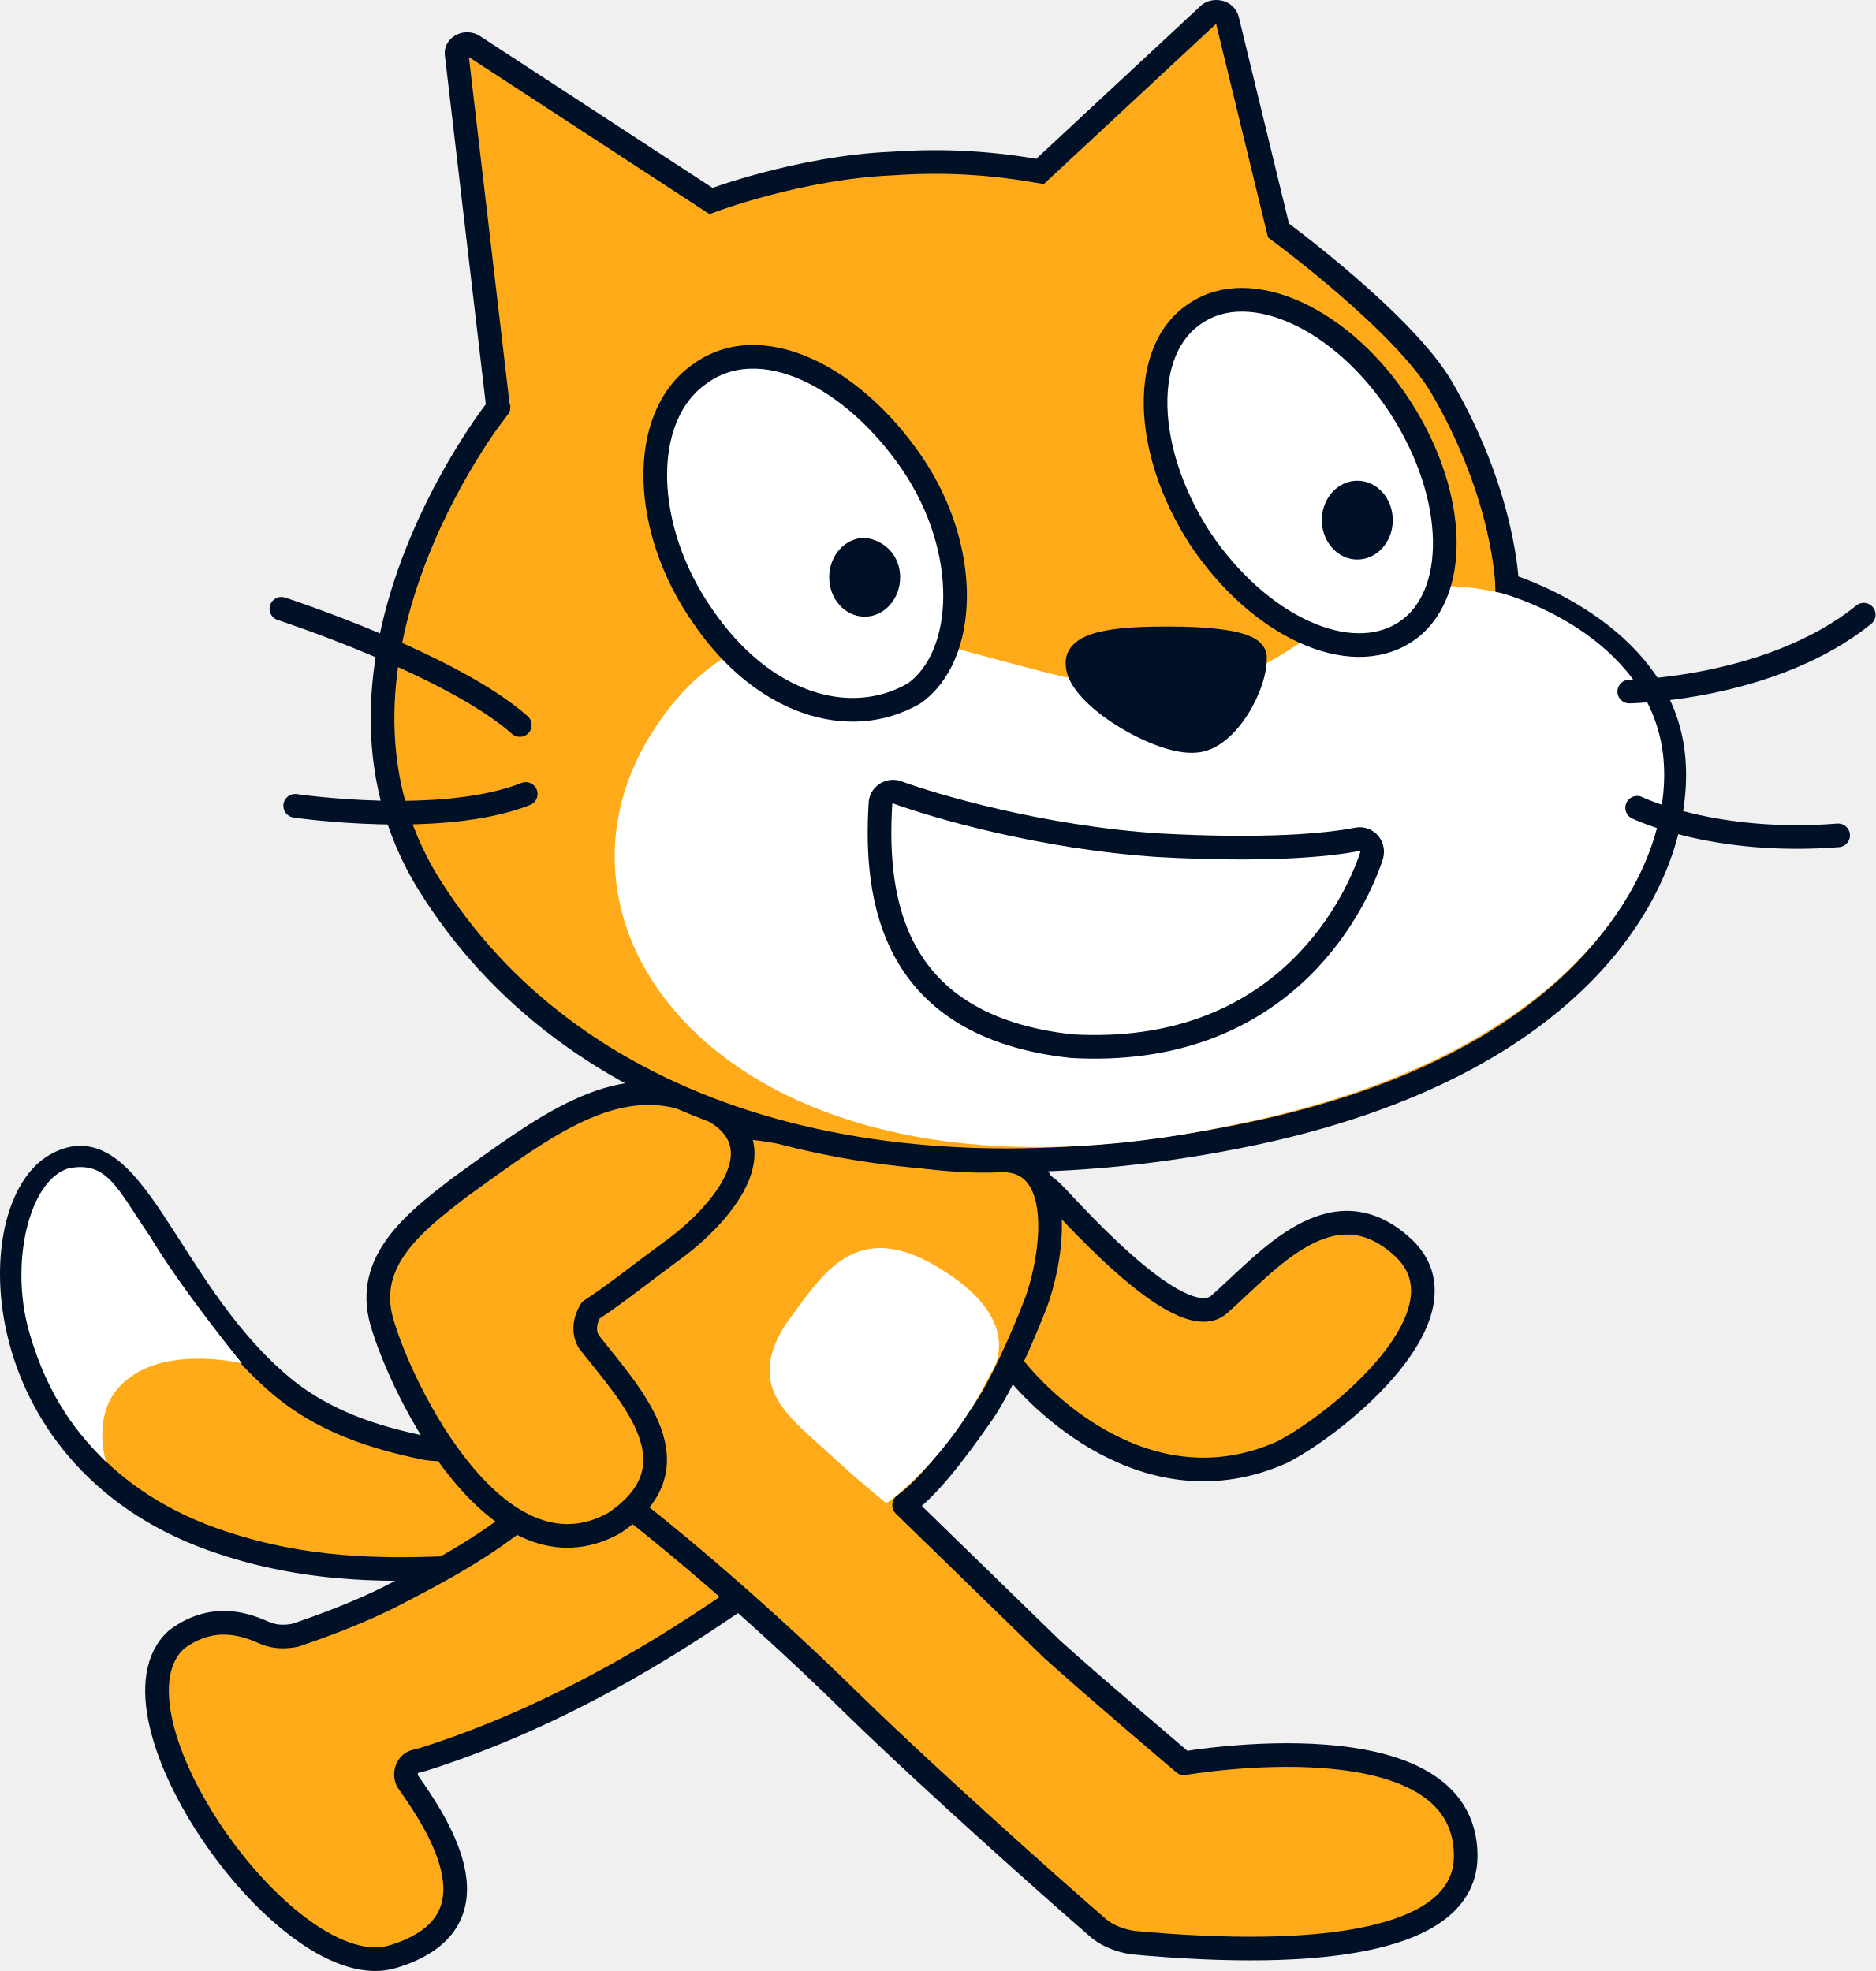
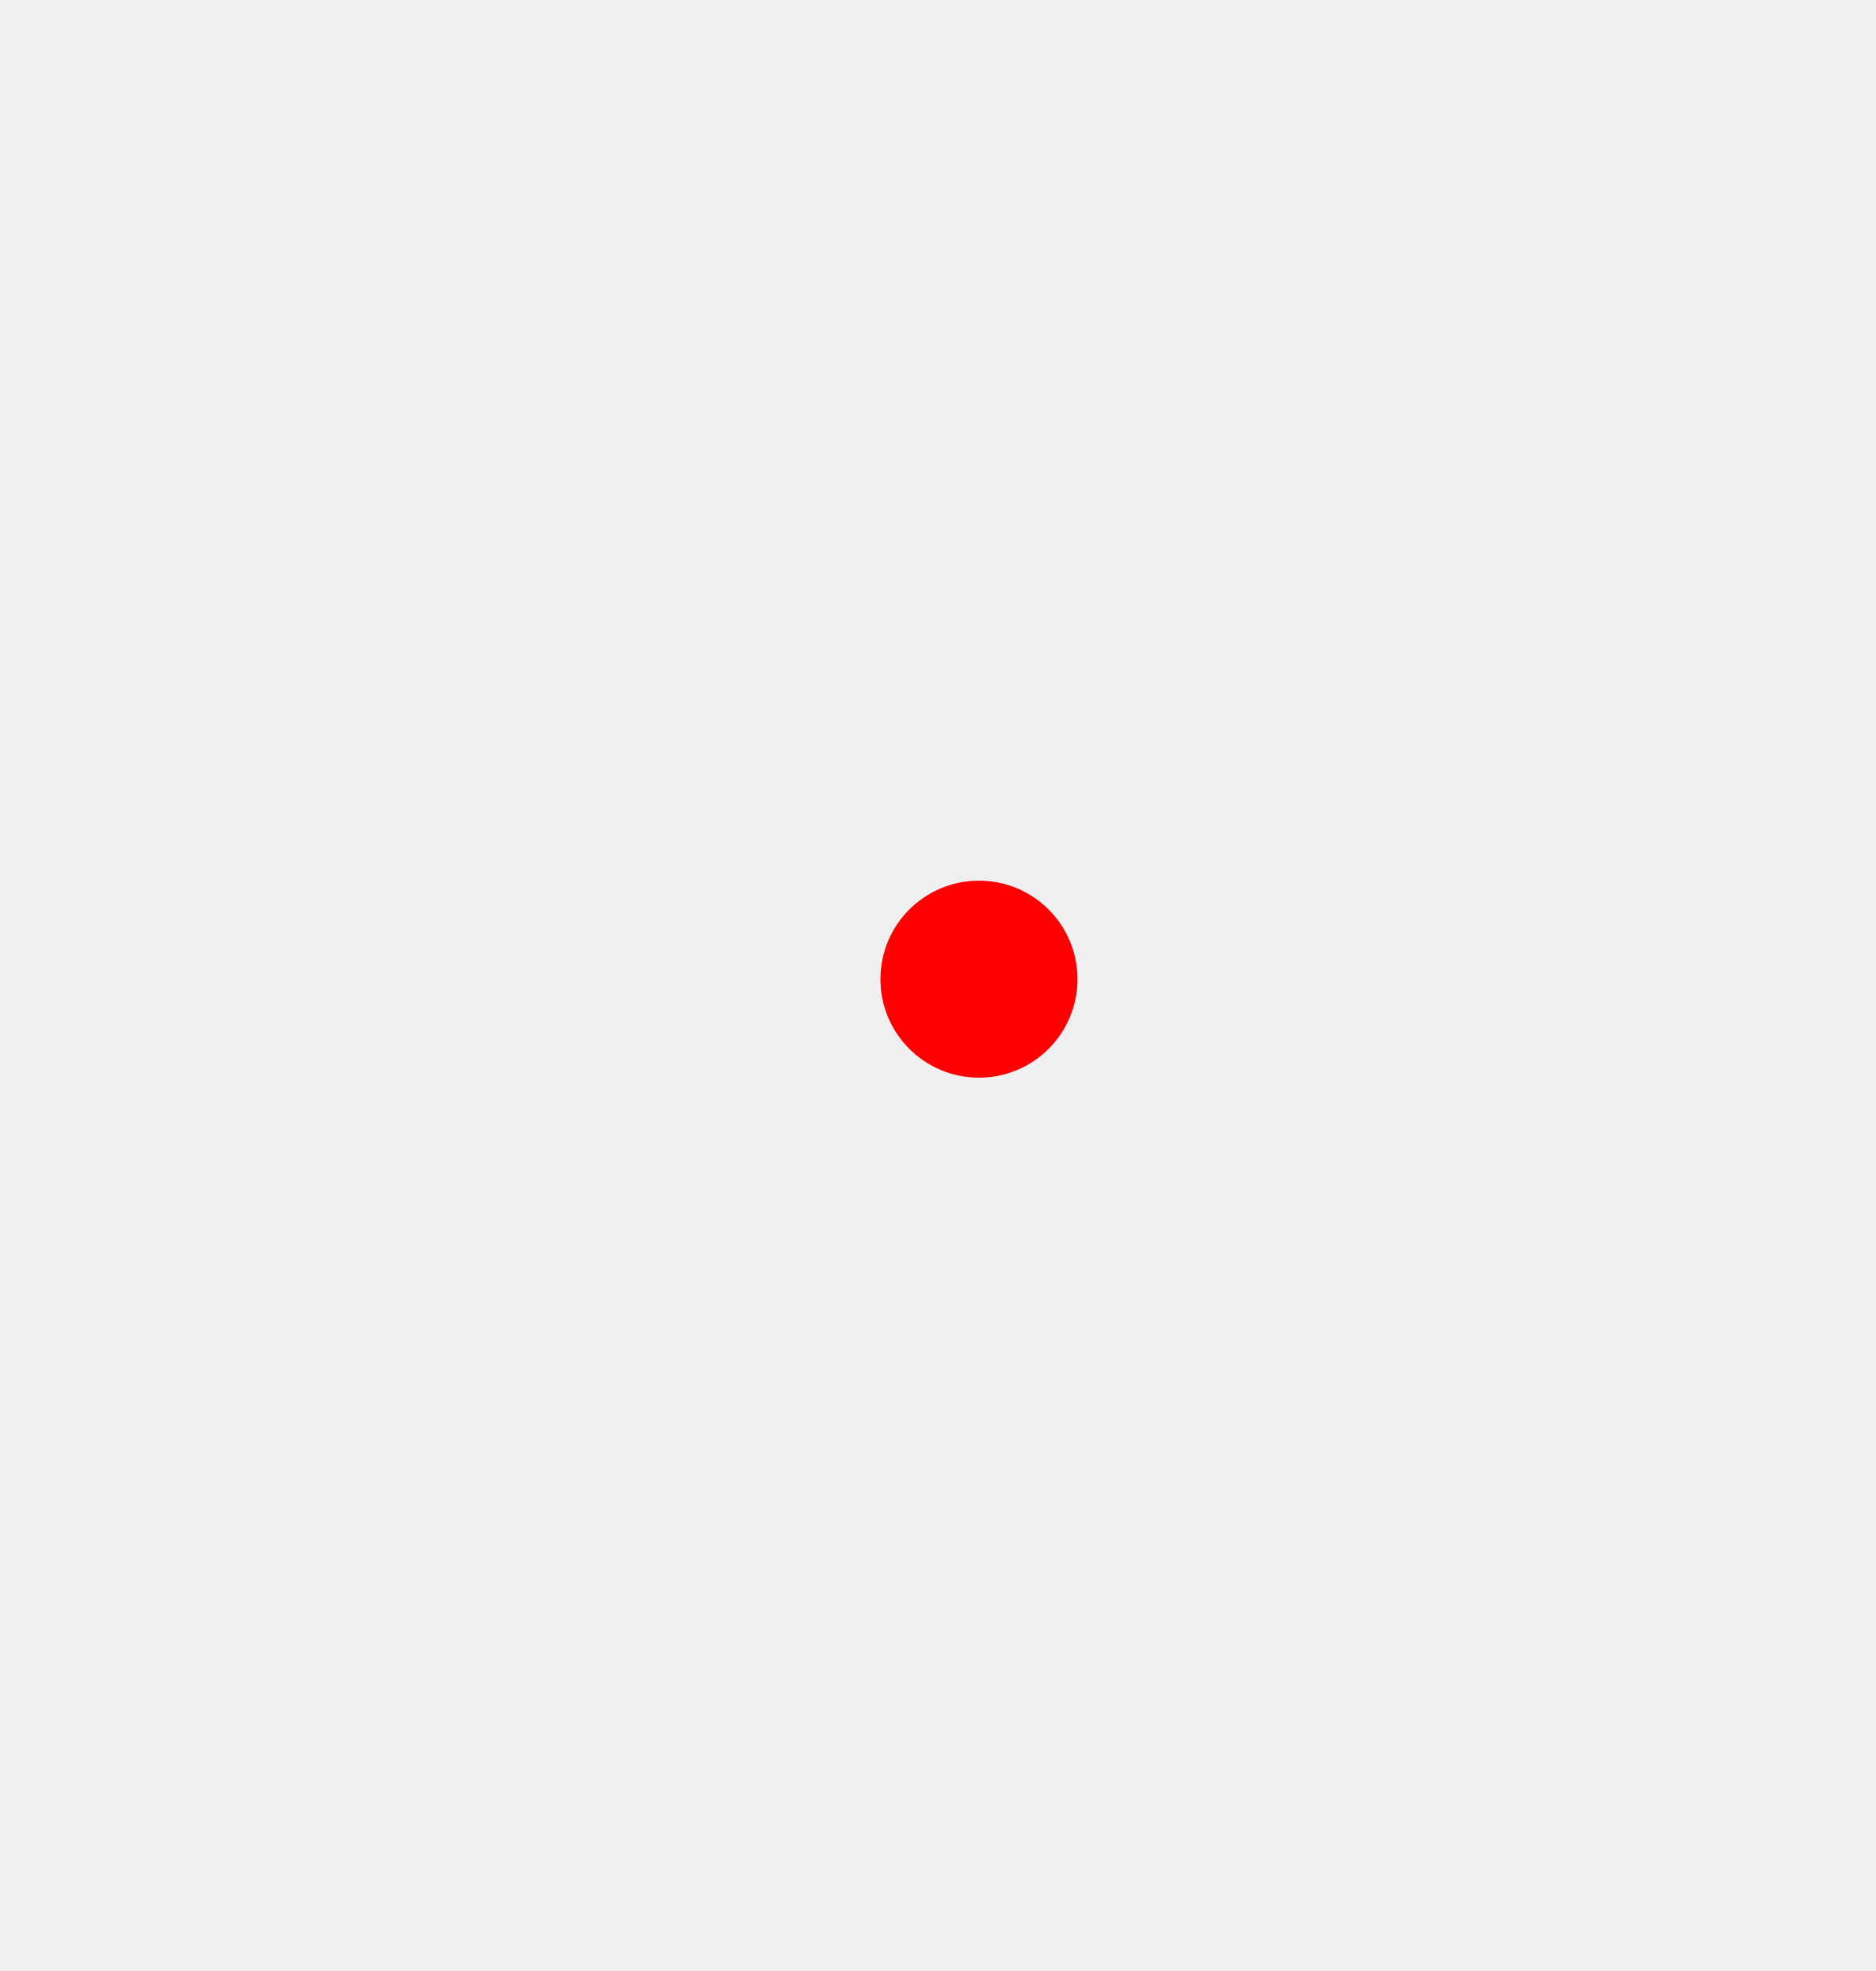
<svg xmlns="http://www.w3.org/2000/svg" width="95.179" height="100.042" viewBox="0.321 0.3 95.179 100.042" version="1.1" xml:space="preserve">
  <g>
    <g id="Page-1" stroke="none" fill-rule="evenodd">
      <g id="costume1">
        <g id="costume1.1">
          <g id="tail">
-             <path d="M 21.9 73.8 C 19.5 73.3 16.6 72.5 14.2 70.3 C 8.7 65.4 7 57.3 3.2 59.4 C -0.7 61.5 -0.6 74.6 11.6 78.6 C 15.8 80 19.6 80 22.7 79.9 C 23.5 79.9 30.4 79.2 32.8 75.8 C 35.2 72.4 33.5 71.5 32.7 71.1 C 31.8 70.6 25.3 74.4 21.9 73.8 Z " stroke="#001026" stroke-width="1.2" fill="#FFAB19" stroke-linecap="round" stroke-linejoin="round" />
-             <path d="M 3.8 59.6 C 1.8 60.2 0.8 64.4 1.8 67.9 C 2.8 71.4 4.4 73.2 5.7 74.5 C 5.5 73.8 5.1 71.6 6.8 70.3 C 8.9 68.6 12.6 69.5 12.6 69.5 C 12.6 69.5 9.5 65.7 7.9 63 C 6.3 60.7 5.8 59.2 3.8 59.6 Z " id="detail" fill="#FFFFFF" stroke-width="1" />
-           </g>
-           <path d="M37.7,81.5 C35.9,82.7 29.7,87.1 21.8,89.6 L21.4,89.7 C21,89.8 20.8,90.3 21,90.7 C22.7,93.1 25.8,97.9 20.3,99.6 C15,101.3 5.1,87.2 9.3,83.5 C11.2,82.1 12.9,82.8 13.8,83.2 C14.3,83.4 14.8,83.4 15.3,83.3 C16.5,82.9 18.7,82.1 20.4,81.2 C24.7,79 25.7,78.1 27.7,76.6 C29.7,75.1 34.3,71.4 38,74.6 C41.2,77.3 39.4,80.3 37.7,81.5 Z" id="leg" stroke="#001026" stroke-width="1.2" fill="#FFAB19" stroke-linecap="round" stroke-linejoin="round" />
-           <path d="M53.6,60.7 C54.1,61.1 60.2,68.3 62.2,66.5 C64.6,64.4 67.9,60.3 71.5,63.6 C75.1,66.9 68.3,72.5 65.4,74 C58.5,77.1 52.9,71.2 51.7,69.6 C50.5,68 48.4,65.3 48.4,62.7 C48.5,59.9 51.9,59.2 53.6,60.7 Z" id="arm" stroke="#001026" stroke-width="1.2" fill="#FFAB19" stroke-linecap="round" stroke-linejoin="round" />
-           <g id="body-and-leg">
-             <path d="M 46.2 76.7 C 47.4 75.8 48.6 74.3 50.2 72 C 51.5 70.1 52.9 66.4 52.9 66.4 C 53.8 63.9 54.4 59.1 51.1 59.2 C 48.9 59.3 46.9 59 43.5 58.5 C 37.5 57.3 36.4 56.5 33.9 60.6 C 31.2 65.4 24.3 68.9 32.8 77.2 C 32.8 77.2 37.7 81 43.6 86.8 C 47.6 90.7 53.9 96.3 56.1 98.2 C 56.6 98.6 57.2 98.8 57.8 98.9 C 67.5 99.8 74.7 98.8 74.7 94.5 C 74.7 87.3 60.4 89.8 60.4 89.8 C 60.4 89.8 55.8 85.9 53.7 84 L 46.2 76.7 Z " id="body" stroke="#001026" stroke-width="1.2" fill="#FFAB19" stroke-linecap="round" stroke-linejoin="round" />
-             <path d="M 50.6 70 C 50.6 70 52.5 67.5 48.2 64.8 C 43.7 61.9 42 65.1 40.2 67.5 C 38.2 70.6 40.2 72.1 42.2 73.9 C 43.8 75.4 45.3 76.6 45.3 76.6 C 45.3 76.6 48.4 74.5 50.6 70 Z " id="tummy" fill="#FFFFFF" stroke-width="1" />
-           </g>
-           <path d="M30.2,68.4 C32.4,71.2 35.8,74.7 31.5,77.6 C25.6,80.9 20.7,70.9 19.7,67.4 C18.8,64.3 21.4,62.3 23.6,60.6 C27.9,57.5 31.5,54.7 35.5,56.2 C40.5,58 36.9,62 34.4,63.8 C32.9,64.9 31.4,66.1 30.3,66.8 C30,67.3 29.9,67.9 30.2,68.4 Z" id="arm" stroke="#001026" stroke-width="1.2" fill="#FFAB19" stroke-linecap="round" stroke-linejoin="round" />
-           <g id="head">
-             <path d="M 53.1 9 C 50.8 8.6 48.4 8.4 45.6 8.6 C 40.9 8.8 36.4 10.5 36.4 10.5 L 24.3 2.6 C 23.9 2.4 23.4 2.7 23.5 3.1 L 25.6 21 C 26.2 20.2 15 33.8 22.1 45.2 C 29.2 56.6 44.3 61.7 63.1 58 C 81.9 54.3 86.3 43.5 85.1 37.8 C 83.9 32.1 76.8 30 76.8 30 C 76.8 30 76.7 25.5 73.5 20 C 71.6 16.7 65.2 12 65.2 12 L 62.6 1.3 C 62.5 0.9 62 0.8 61.7 1 L 53.1 9 Z " stroke="#001026" stroke-width="1.2" fill="#FFAB19" />
-             <path d="M 76.5 30.4 C 76.5 30.4 83.4 32.2 84.6 37.9 C 85.8 43.6 81 53.9 62.4 57.5 C 38.2 62.5 26.7 48.1 33.4 37.5 C 40.1 26.8 51.6 35.9 60 35.3 C 67.2 34.8 68 28.5 76.5 30.4 Z " id="face" fill="#FFFFFF" stroke-width="1" />
-             <path d="M 45 41.1 C 45 40.7 45.4 40.4 45.8 40.5 C 47.7 41.2 53.1 42.8 59.1 43.2 C 64.5 43.5 67.7 43.2 69.2 42.9 C 69.7 42.8 70.1 43.3 69.9 43.8 C 69 46.5 65.2 54 54.7 53.4 C 45.6 52.4 44.7 46 45 41.1 Z " id="mouth" stroke="#001026" stroke-width="1.2" fill="#FFFFFF" stroke-linecap="round" stroke-linejoin="round" />
-             <path d="M 83 35.4 C 83 35.4 90.2 35.3 94.9 31.5 " id="whisker" stroke="#001026" stroke-width="1.2" stroke-linecap="round" stroke-linejoin="round" fill="none" />
-             <path d="M 83.4 41.3 C 83.4 41.3 87.3 43.2 93.6 42.7 " id="whisker" stroke="#001026" stroke-width="1.2" stroke-linecap="round" stroke-linejoin="round" fill="none" />
-             <path d="M 59.6 32.7 C 61.7 32.7 63.9 32.9 64 33.6 C 64.1 35 62.6 37.8 61 37.9 C 59.2 38.1 55 35.6 55 34 C 54.9 32.8 57.6 32.7 59.6 32.7 Z " id="nose" stroke="#001026" stroke-width="1.2" fill="#001026" stroke-linecap="round" stroke-linejoin="round" />
-             <path d="M 14.6 31.2 C 14.6 31.2 23.2 34 26.7 37.1 " id="whisker" stroke="#001026" stroke-width="1.2" stroke-linecap="round" stroke-linejoin="round" fill="none" />
-             <path d="M 15.3 41.2 C 15.3 41.2 22.7 42.3 27 40.6 " id="whisker" stroke="#001026" stroke-width="1.2" stroke-linecap="round" stroke-linejoin="round" fill="none" />
-             <g id="eye">
-               <path d="M 71.4 21 C 74.3 25.5 74.4 30.6 71.6 32.4 C 68.8 34.2 64.2 32.1 61.2 27.6 C 58.3 23.1 58.2 18 61 16.2 C 63.8 14.3 68.5 16.5 71.4 21 Z " id="pupil" stroke="#001026" stroke-width="1.2" fill="#FFFFFF" stroke-linecap="round" stroke-linejoin="round" />
-               <path d="M 71 26.7 C 71 27.8 70.2 28.7 69.2 28.7 C 68.2 28.7 67.4 27.8 67.4 26.7 C 67.4 25.6 68.2 24.7 69.2 24.7 C 70.2 24.7 71 25.6 71 26.7 " id="pupil" fill="#001026" stroke-width="1" />
-             </g>
-             <g id="eye">
-               <path d="M 46.6 23.8 C 49.6 28.2 49.4 33.6 46.7 35.5 C 43.4 37.4 39 36 36 31.6 C 32.9 27.2 32.7 21.5 35.8 19.3 C 38.9 17 43.6 19.4 46.6 23.8 Z " stroke="#001026" stroke-width="1.2" fill="#FFFFFF" stroke-linecap="round" stroke-linejoin="round" />
-               <path d="M 46 29.6 C 46 30.7 45.2 31.6 44.2 31.6 C 43.2 31.6 42.4 30.7 42.4 29.6 C 42.4 28.5 43.2 27.6 44.2 27.6 C 45.2 27.7 46 28.5 46 29.6 " id="pupil" fill="#001026" stroke-width="1" />
-             </g>
+             <circle cx="50" cy="50" r="5" fill="red" />
          </g>
        </g>
      </g>
    </g>
  </g>
</svg>
